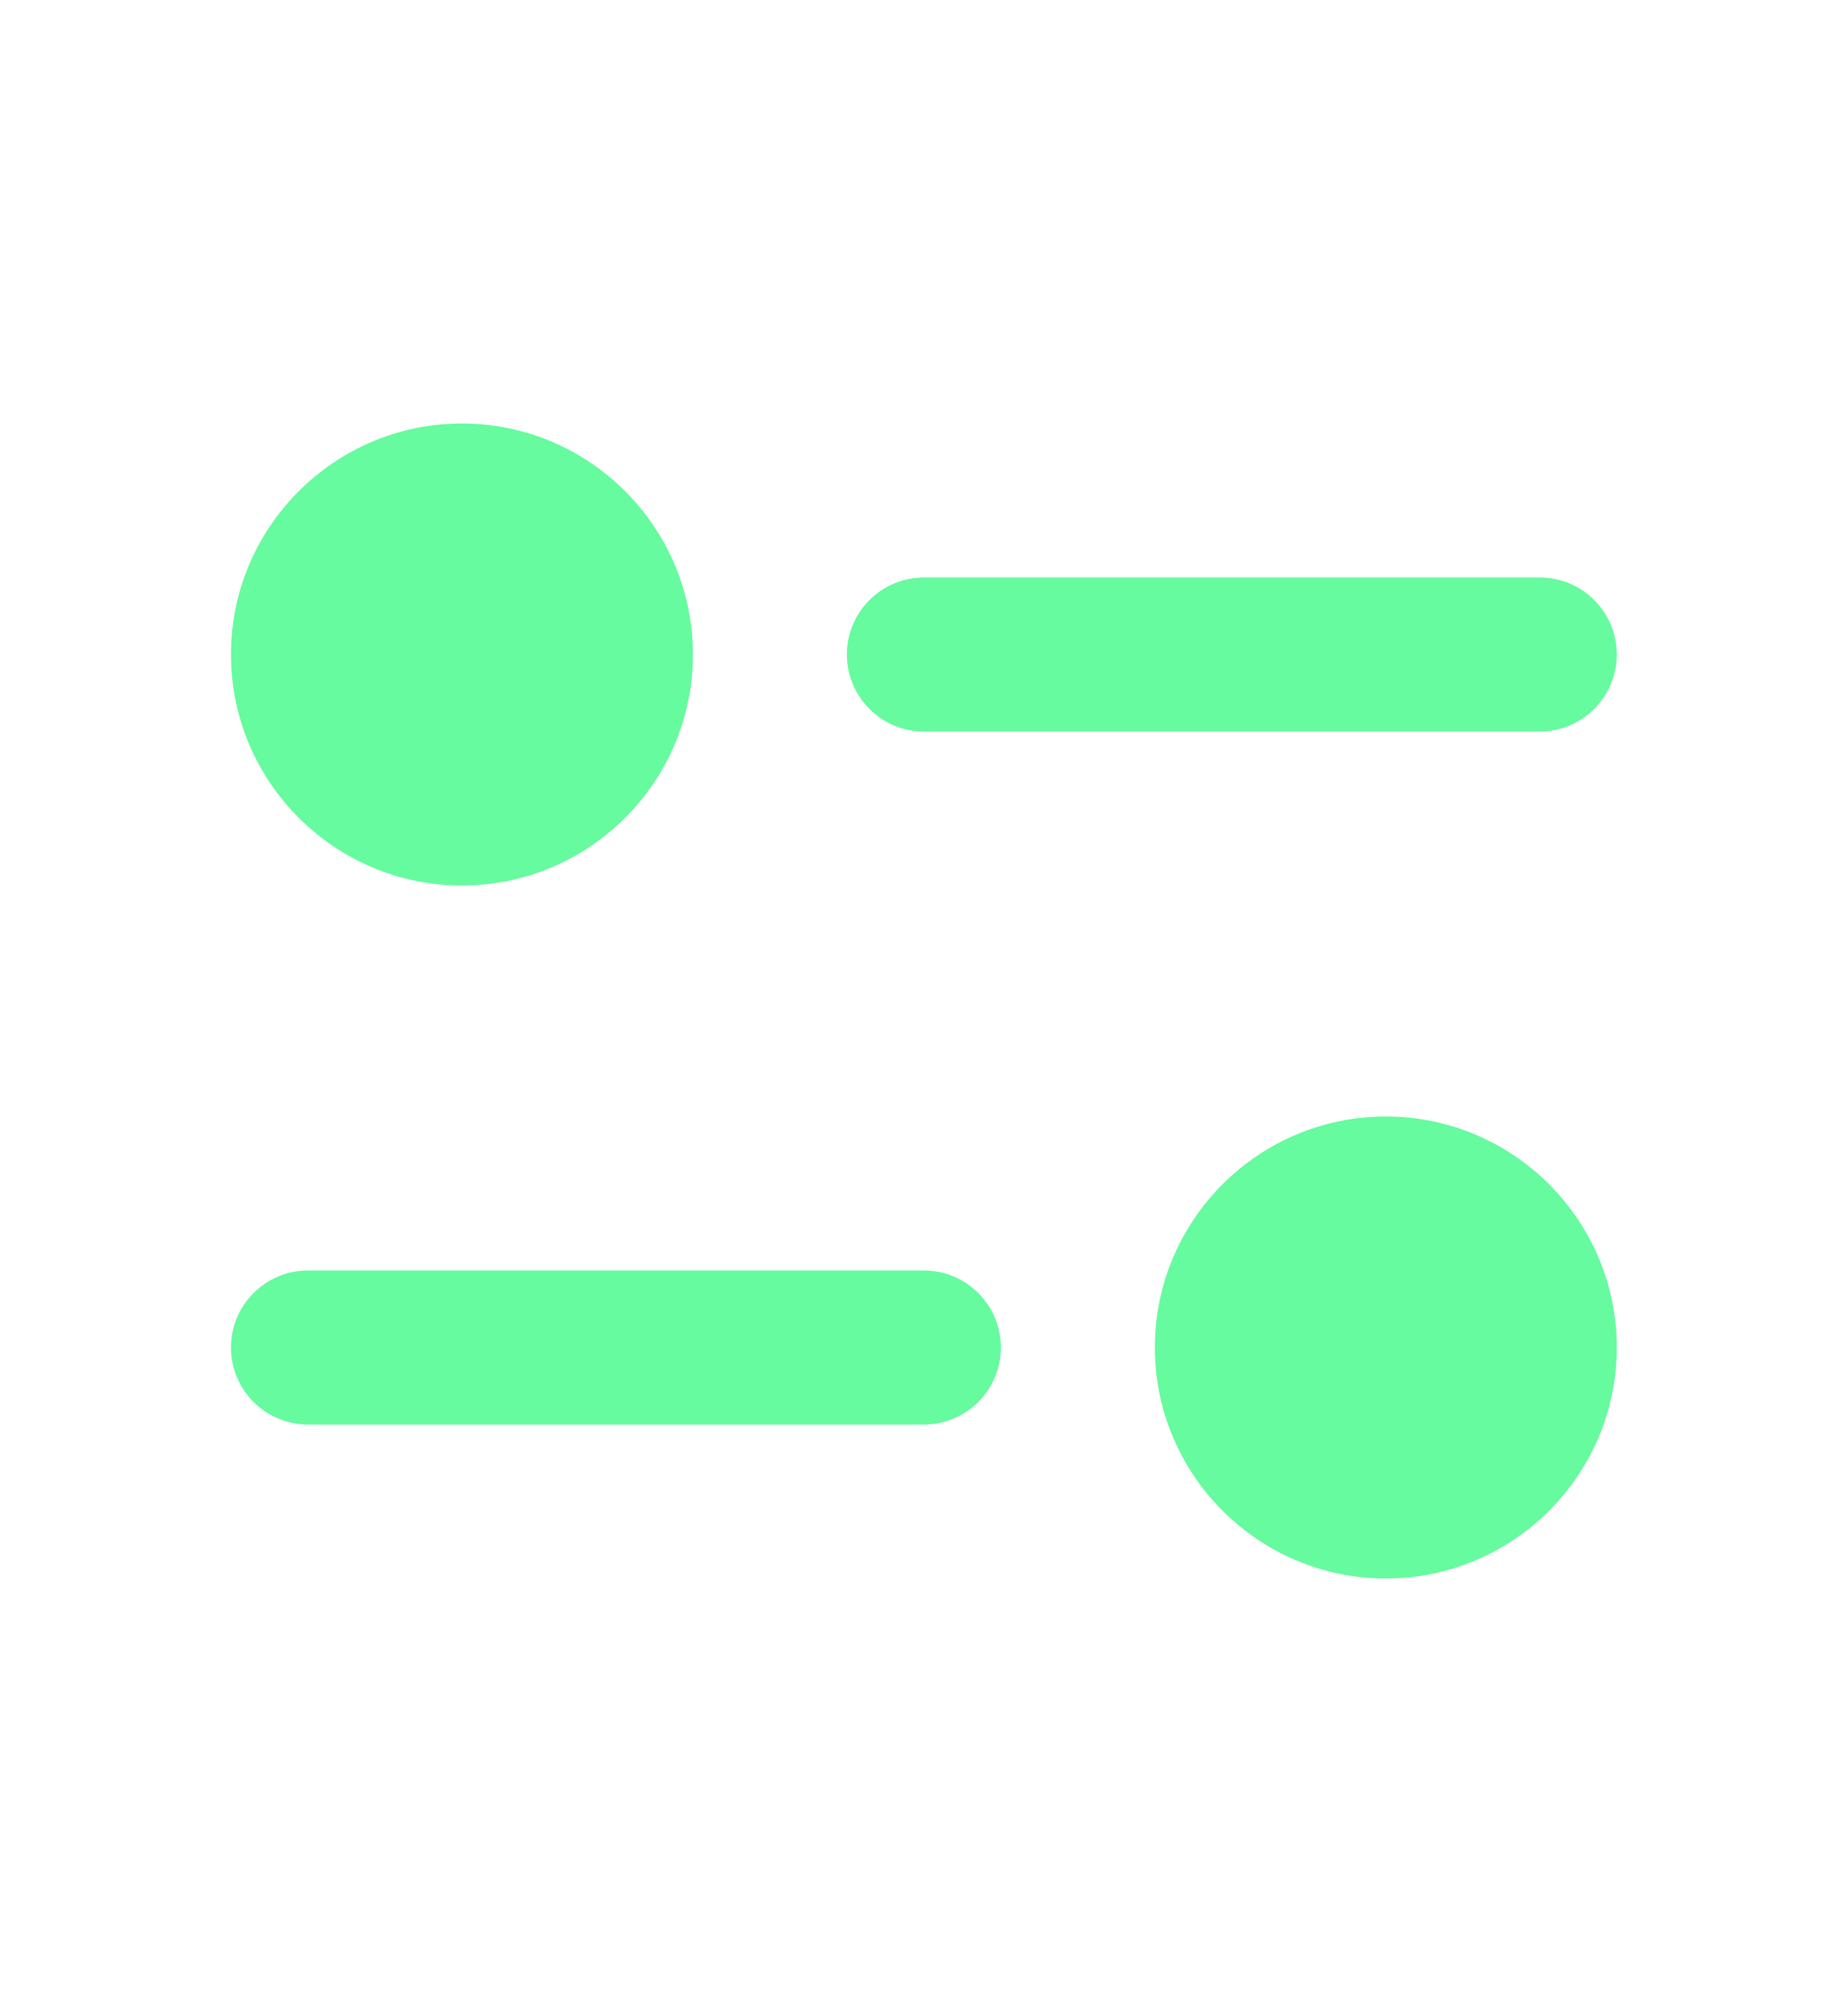
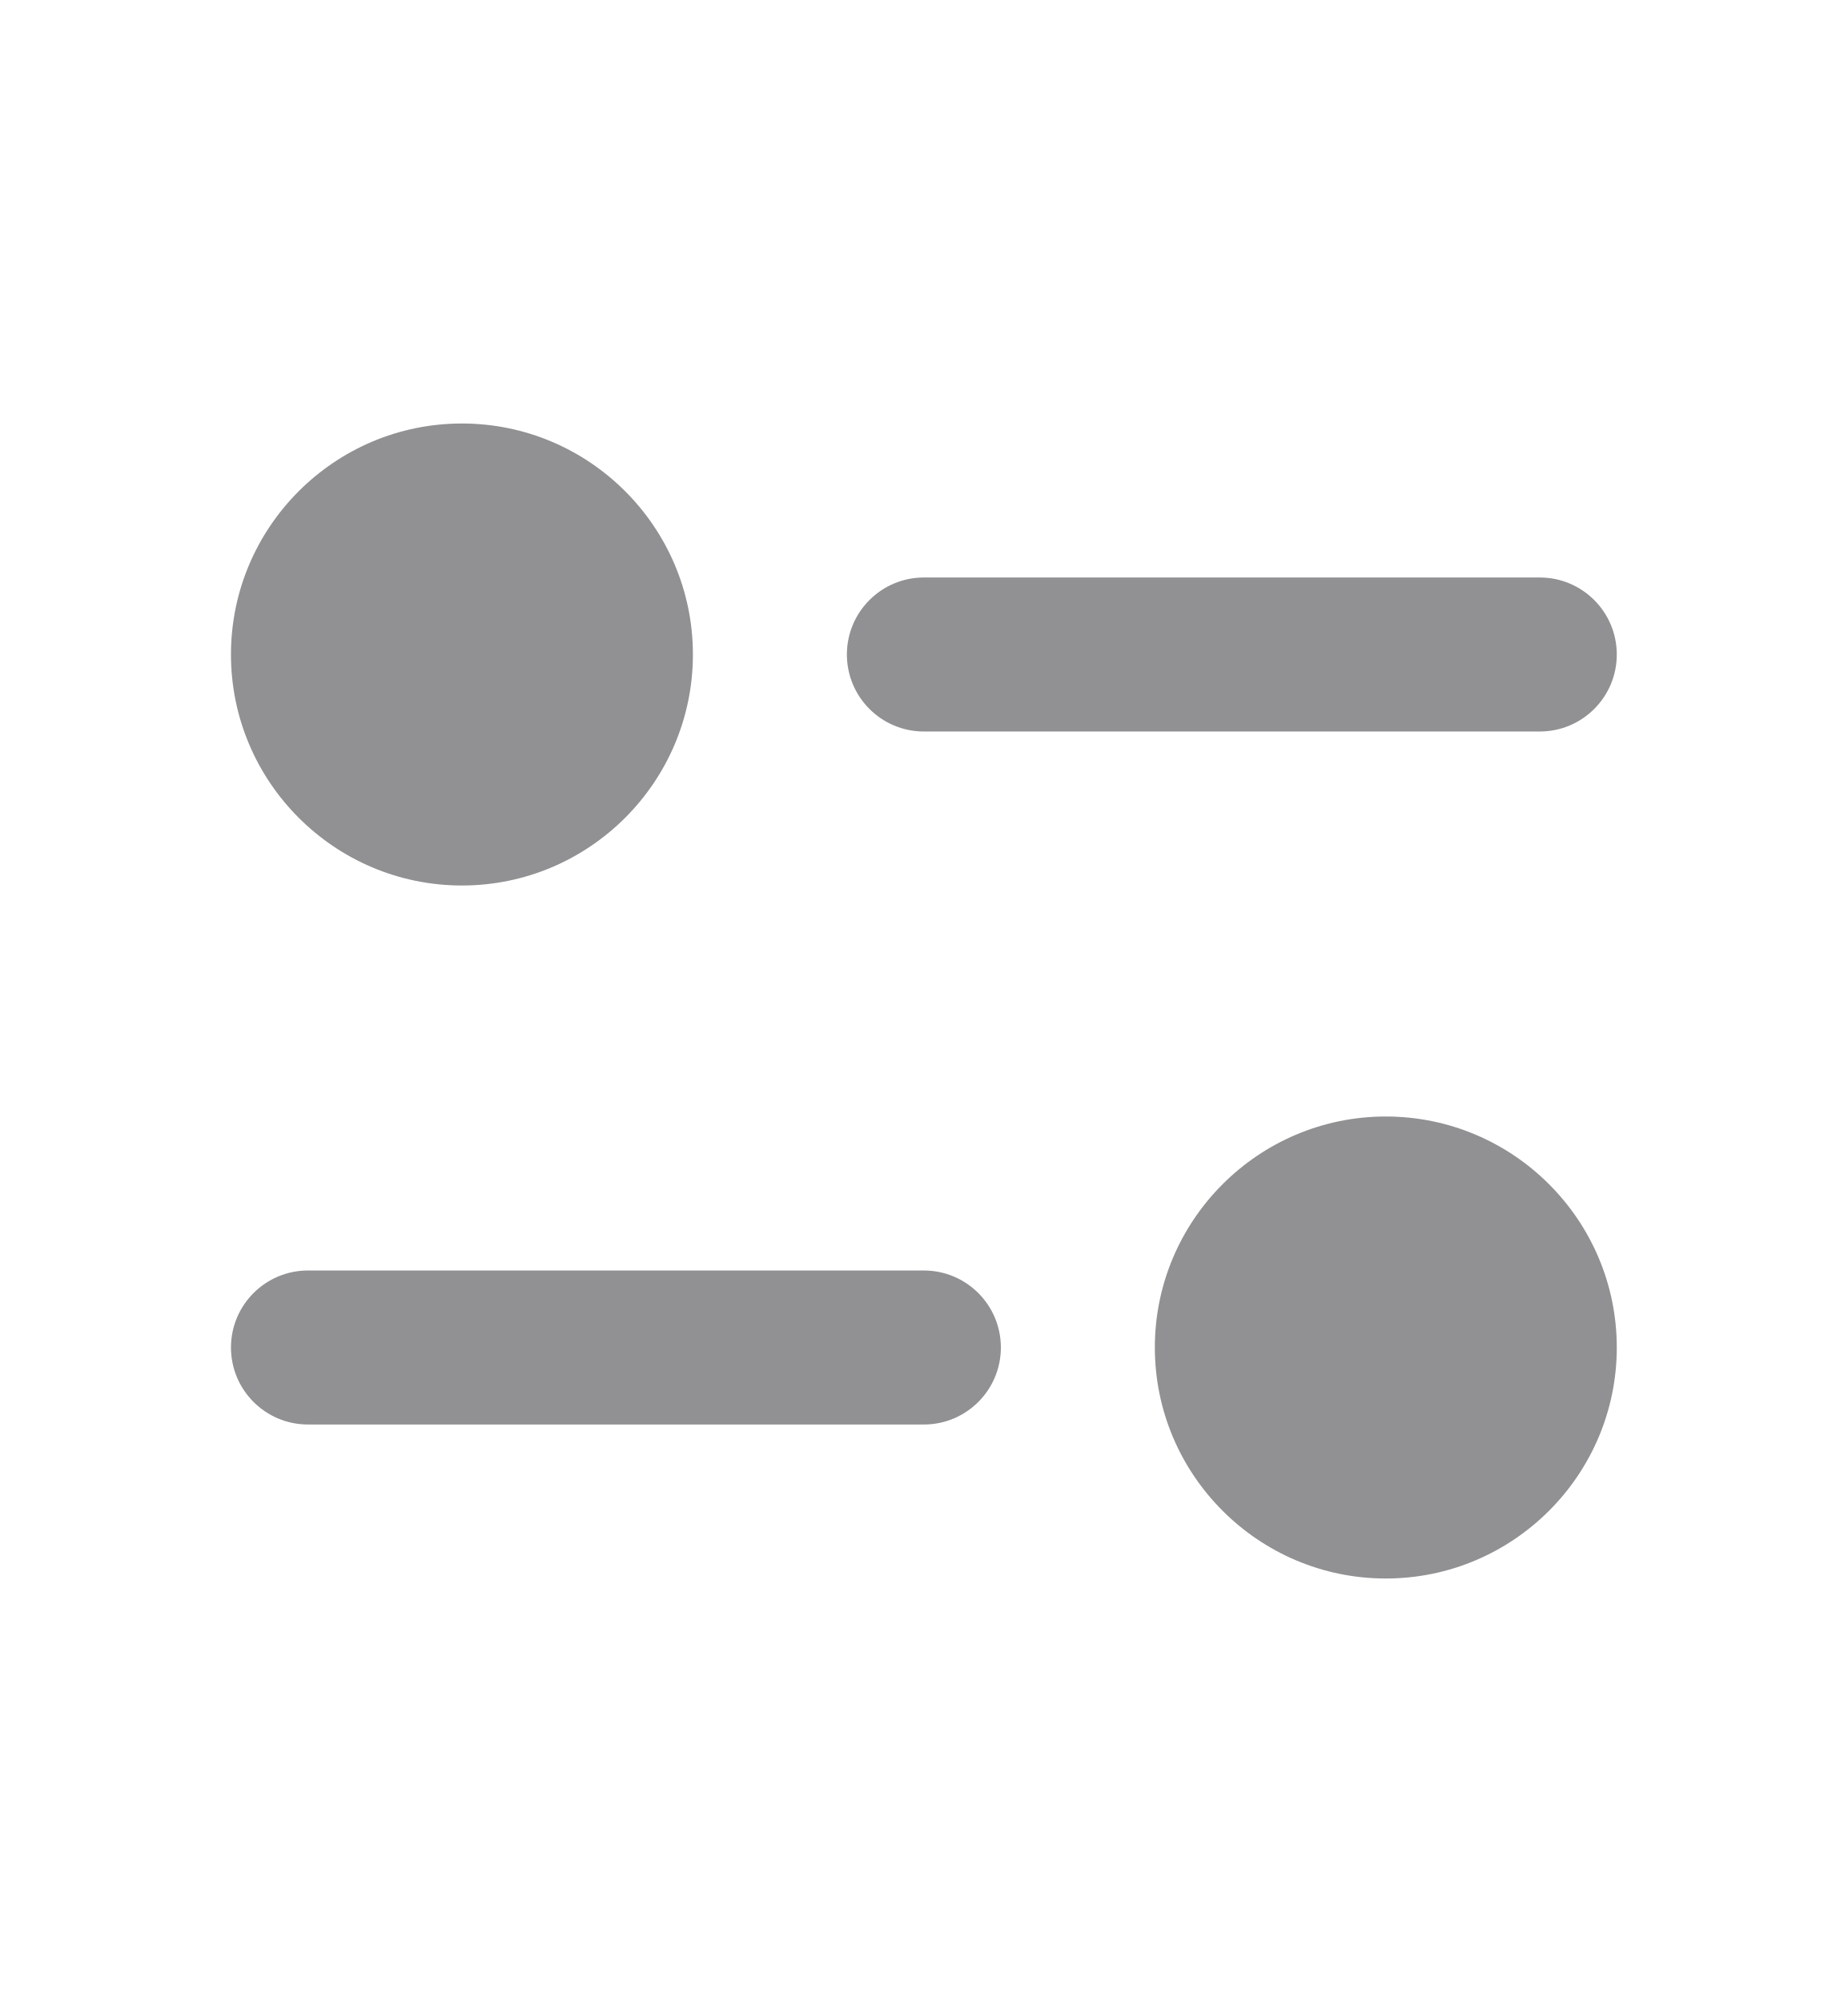
<svg xmlns="http://www.w3.org/2000/svg" width="12" height="13" viewBox="0 0 12 13" fill="none">
-   <path d="M9 7.25C9.827 7.25 10.5 7.923 10.5 8.75C10.5 9.577 9.827 10.25 9 10.25C8.173 10.25 7.5 9.577 7.5 8.75C7.5 7.923 8.173 7.25 9 7.25ZM6 8.25C6.276 8.25 6.5 8.474 6.5 8.75C6.5 9.026 6.276 9.25 6 9.25H2C1.724 9.25 1.5 9.026 1.5 8.75C1.5 8.474 1.724 8.25 2 8.25H6ZM3 2.75C3.827 2.75 4.5 3.423 4.5 4.25C4.5 5.077 3.827 5.75 3 5.75C2.173 5.75 1.5 5.077 1.5 4.25C1.5 3.423 2.173 2.75 3 2.75ZM10 3.75C10.276 3.75 10.5 3.974 10.5 4.25C10.5 4.526 10.276 4.75 10 4.75H6C5.724 4.75 5.5 4.526 5.5 4.25C5.5 3.974 5.724 3.75 6 3.75H10Z" fill="#65FB9E" />
+   <path d="M9 7.25C9.827 7.25 10.5 7.923 10.5 8.75C10.5 9.577 9.827 10.25 9 10.25C8.173 10.25 7.5 9.577 7.5 8.75C7.5 7.923 8.173 7.25 9 7.25ZM6 8.25C6.276 8.25 6.5 8.474 6.5 8.75C6.5 9.026 6.276 9.25 6 9.25H2C1.724 9.25 1.5 9.026 1.5 8.75C1.5 8.474 1.724 8.25 2 8.25H6ZM3 2.75C3.827 2.75 4.5 3.423 4.5 4.25C4.5 5.077 3.827 5.75 3 5.75C2.173 5.75 1.5 5.077 1.5 4.25C1.5 3.423 2.173 2.75 3 2.75ZM10 3.75C10.276 3.75 10.5 3.974 10.5 4.25C10.5 4.526 10.276 4.75 10 4.75H6C5.724 4.75 5.5 4.526 5.5 4.25C5.5 3.974 5.724 3.75 6 3.75H10Z" fill="#919093" />
</svg>
